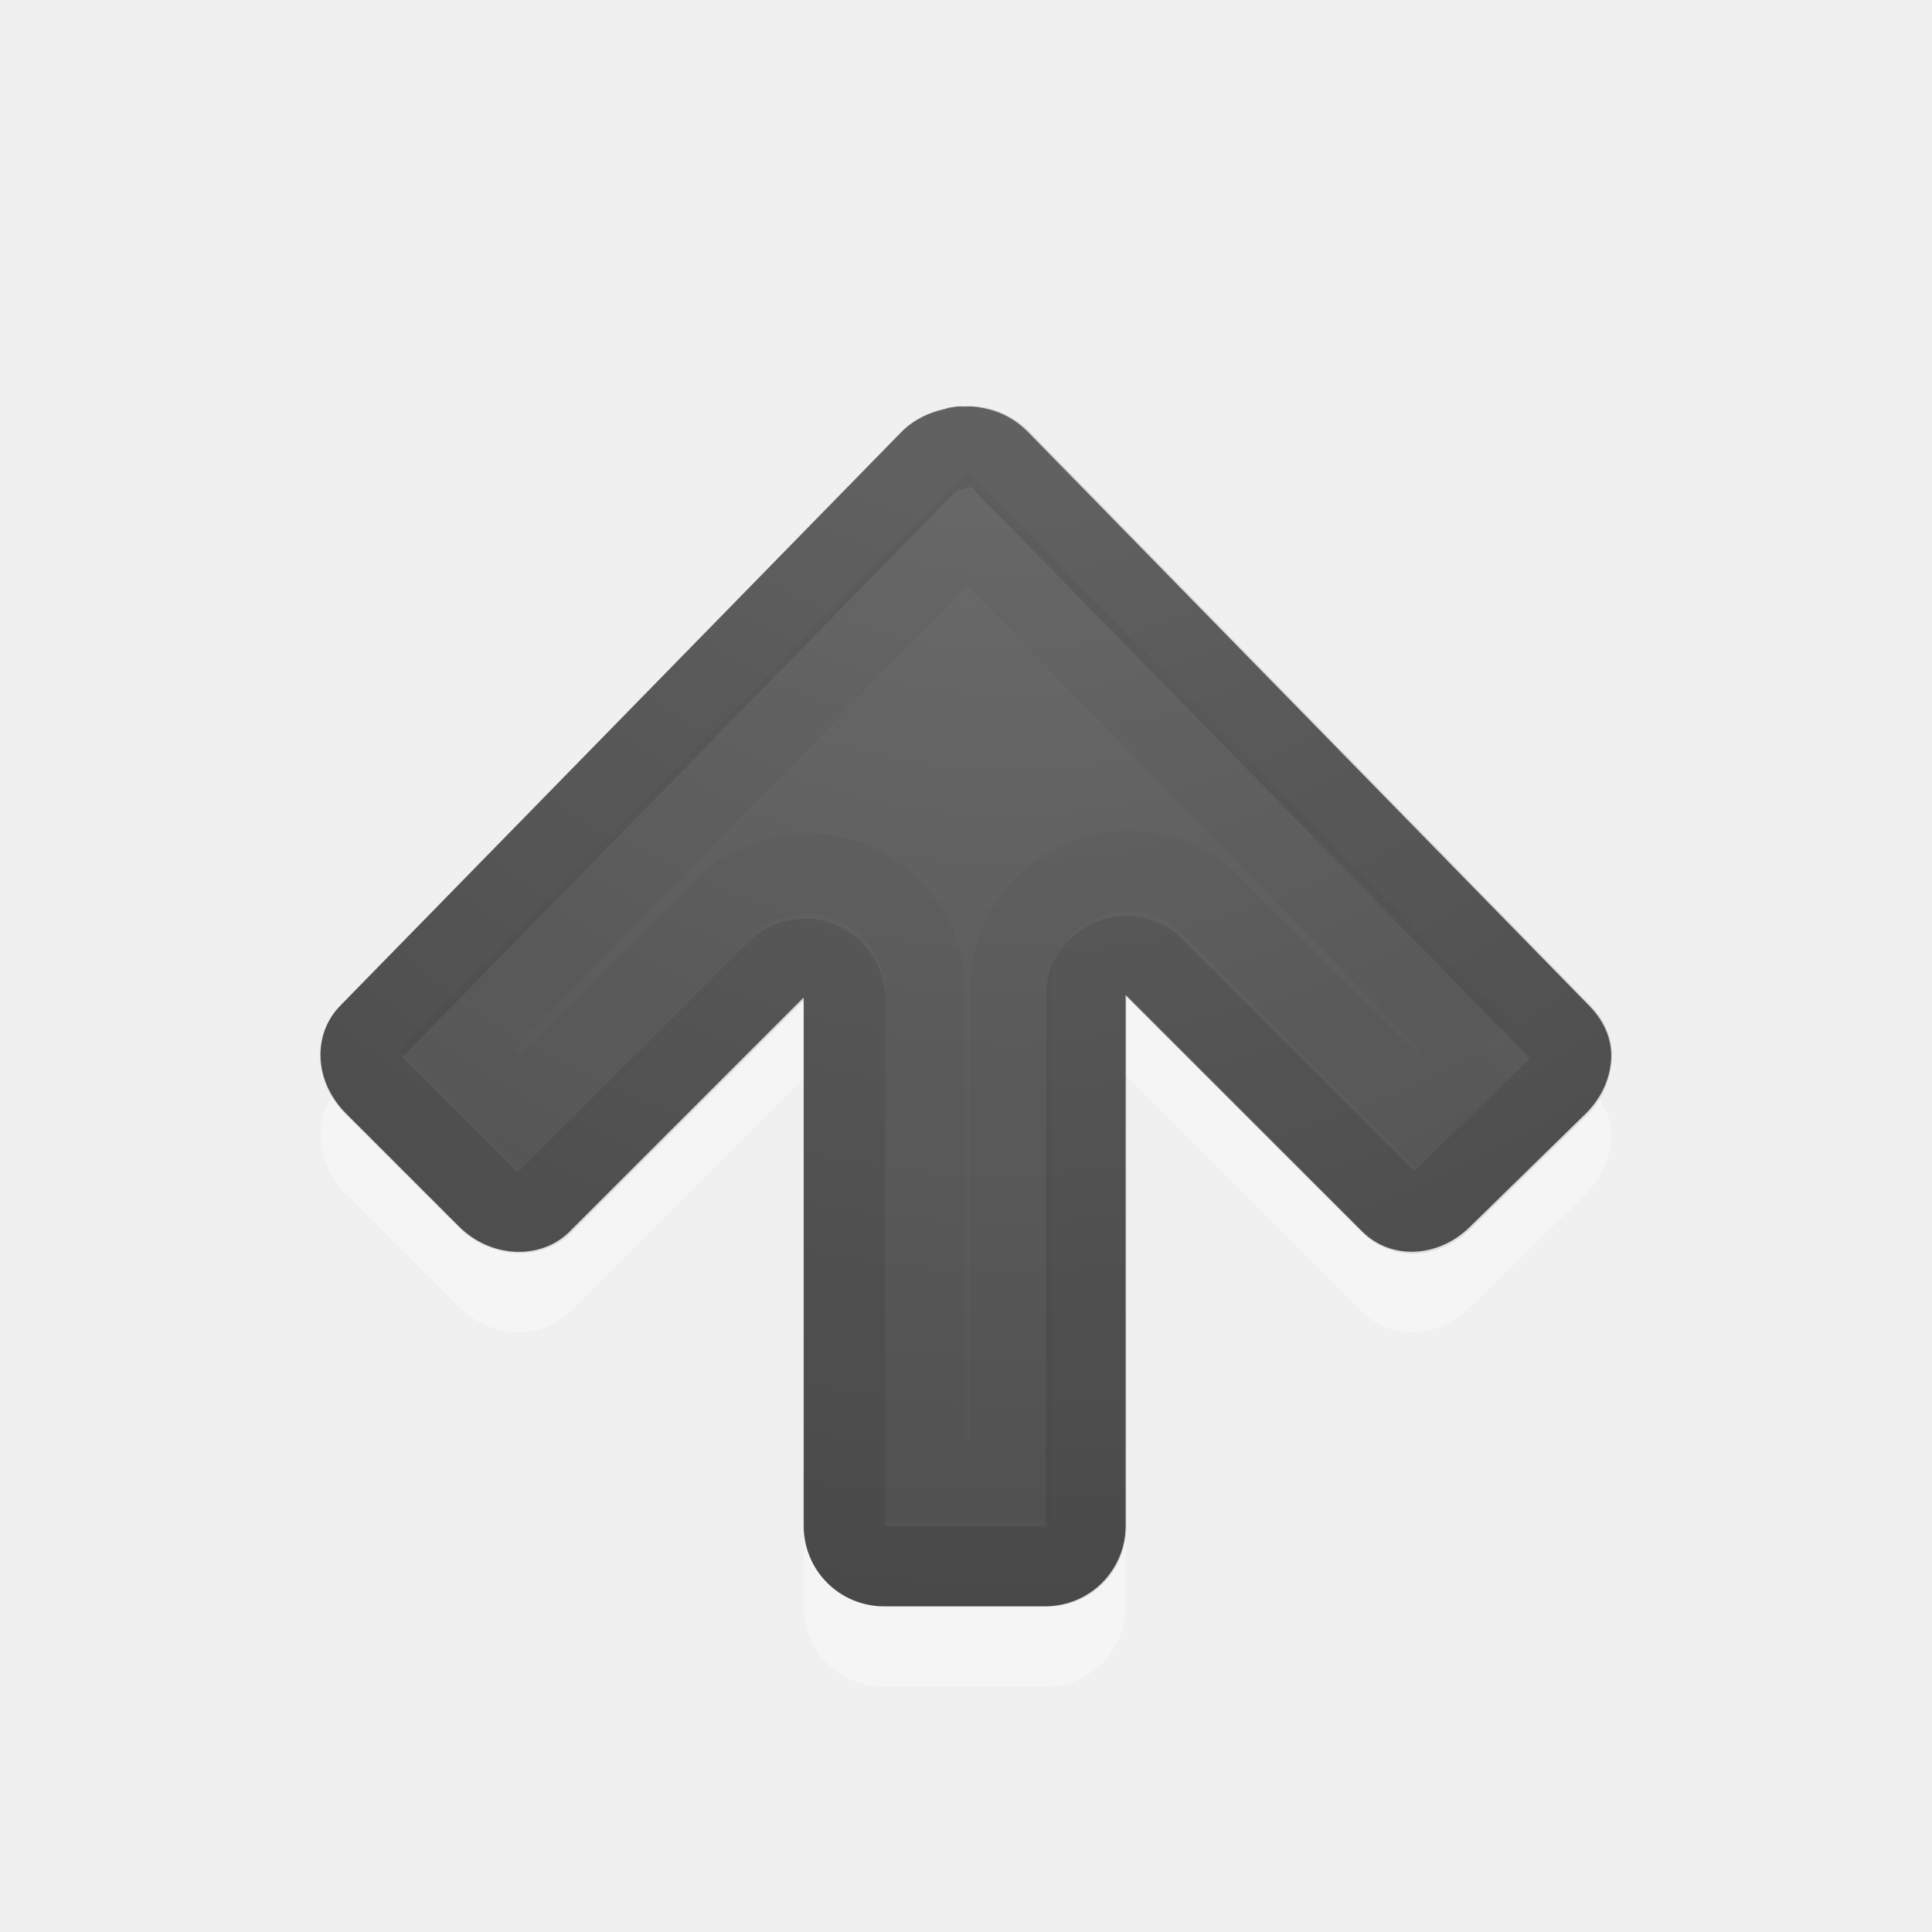
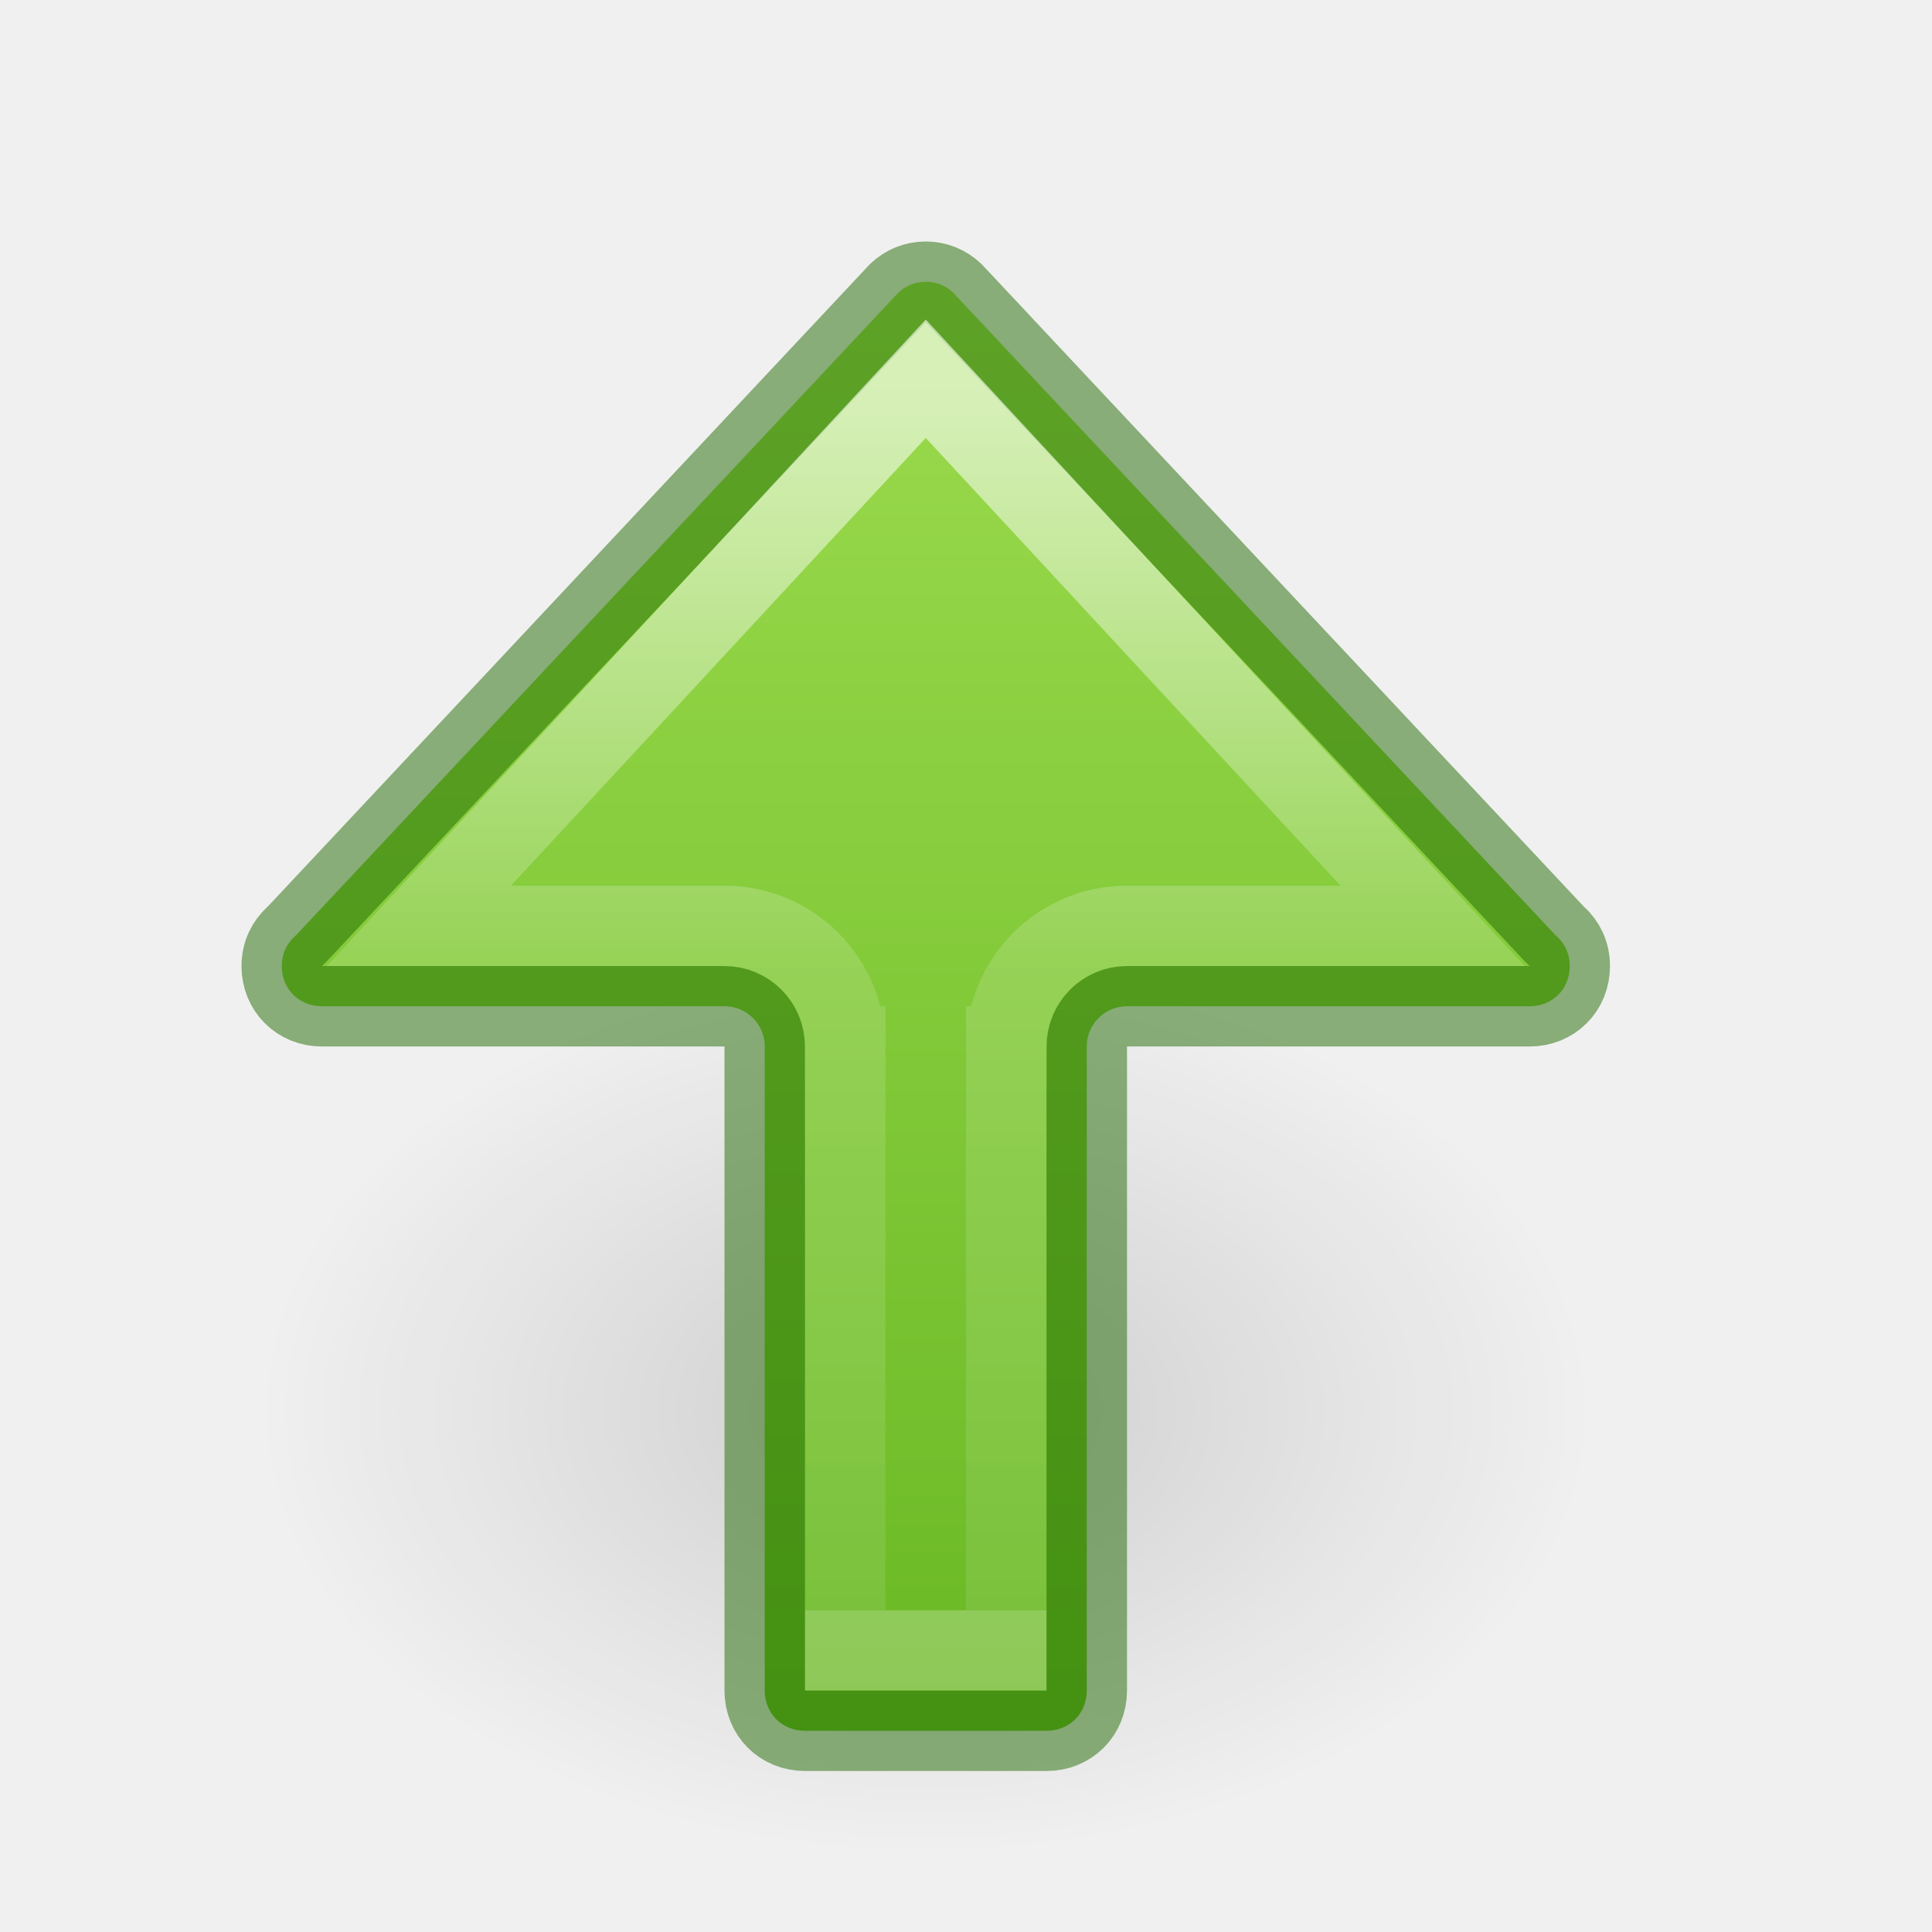
- <svg xmlns="http://www.w3.org/2000/svg" xmlns:xlink="http://www.w3.org/1999/xlink" version="1.1" width="24" height="24" id="svg4524">
-   <defs id="defs4526">
-     <linearGradient id="linearGradient2867-449-88-871-390-598-476-591-434-148-57-177-641-289-620-227-114-444-680-744-4-1">
-       <stop id="stop5430-5-0" style="stop-color:#737373;stop-opacity:1" offset="0" />
-       <stop id="stop5432-2-0" style="stop-color:#636363;stop-opacity:1" offset="0.262" />
-       <stop id="stop5434-9-6" style="stop-color:#4b4b4b;stop-opacity:1" offset="0.705" />
-       <stop id="stop5436-2-7" style="stop-color:#3f3f3f;stop-opacity:1" offset="1" />
+ <svg xmlns="http://www.w3.org/2000/svg" xmlns:ns1="http://www.openswatchbook.org/uri/2009/osb" xmlns:xlink="http://www.w3.org/1999/xlink" id="svg6" version="1.1" width="24" height="24">
+   <defs id="defs10">
+     <linearGradient id="linearGradient78">
+       <stop id="stop74" offset="0" style="stop-color:#9bdb4d;stop-opacity:1" />
+       <stop id="stop76" offset="1" style="stop-color:#68b723;stop-opacity:1" />
    </linearGradient>
-     <radialGradient cx="16.202" cy="-19.005" r="20" fx="16.202" fy="-19.005" id="radialGradient3769" xlink:href="#linearGradient2867-449-88-871-390-598-476-591-434-148-57-177-641-289-620-227-114-444-680-744-4-1" gradientUnits="userSpaceOnUse" gradientTransform="matrix(0,1.500001,-1.524125,0,-16.95984,-23.07768)" />
-     <radialGradient cx="16.202" cy="-19.005" r="20" fx="16.202" fy="-19.005" id="radialGradient3896" xlink:href="#linearGradient2867-449-88-871-390-598-476-591-434-148-57-177-641-289-620-227-114-444-680-744-4-1" gradientUnits="userSpaceOnUse" gradientTransform="matrix(0,1.500001,-1.524125,0,-17.13189,-23.07768)" />
-     <radialGradient cx="22.652" cy="-40.142" r="20" fx="22.652" fy="-40.142" id="radialGradient3896-0" xlink:href="#linearGradient2867-449-88-871-390-598-476-591-434-148-57-177-641-289-620-227-114-444-680-744-4-1-5" gradientUnits="userSpaceOnUse" gradientTransform="matrix(-1.458391,0,0,-1.524125,45.58254,-59.32302)" />
-     <linearGradient id="linearGradient2867-449-88-871-390-598-476-591-434-148-57-177-641-289-620-227-114-444-680-744-4-1-5">
-       <stop id="stop5430-5-0-9" style="stop-color:#737373;stop-opacity:1" offset="0" />
-       <stop id="stop5432-2-0-0" style="stop-color:#636363;stop-opacity:1" offset="0.262" />
-       <stop id="stop5434-9-6-8" style="stop-color:#4b4b4b;stop-opacity:1" offset="0.705" />
-       <stop id="stop5436-2-7-0" style="stop-color:#3f3f3f;stop-opacity:1" offset="1" />
+     <linearGradient id="linearGradient4526" ns1:paint="solid">
+       <stop style="stop-color:#ffffff;stop-opacity:1;" offset="0" id="stop4528" />
    </linearGradient>
+     <linearGradient xlink:href="#linearGradient78" id="linearGradient80-3" x1="20.41" y1="11.557" x2="2" y2="11.557" gradientUnits="userSpaceOnUse" gradientTransform="rotate(-90,12.00018,12)" />
+     <radialGradient gradientTransform="matrix(-0.5299545,0,0,-0.3530774,22.51255,21.83568)" gradientUnits="userSpaceOnUse" xlink:href="#linearGradient8662-7" id="radialGradient3862" fy="36.421" fx="24.837" r="15.645" cy="36.421" cx="24.837" />
+     <linearGradient id="linearGradient8662-7">
+       <stop offset="0" style="stop-color:#000000;stop-opacity:1" id="stop8664-0" />
+       <stop offset="1" style="stop-color:#000000;stop-opacity:0" id="stop8666-1" />
+     </linearGradient>
+     <linearGradient id="linearGradient1597">
+       <stop id="stop1589" style="stop-color:#ffffff;stop-opacity:1" offset="0" />
+       <stop id="stop1591" style="stop-color:#ffffff;stop-opacity:0.235" offset="0.469" />
+       <stop id="stop1593" style="stop-color:#ffffff;stop-opacity:0.157" offset="1" />
+       <stop id="stop1595" style="stop-color:#ffffff;stop-opacity:0.392" offset="1" />
+     </linearGradient>
+     <linearGradient y2="54.037" x2="35.374" y1="54.037" x1="20.443" gradientTransform="matrix(0,1.004639,1,0,-42.03703,-15.5382)" gradientUnits="userSpaceOnUse" id="linearGradient940" xlink:href="#linearGradient1597" />
  </defs>
-   <path d="m 20.015,14.141 c 0.01,-0.246 -0.1,-0.475 -0.281,-0.656 L 12.765,6.36 c -0.147,-0.147 -0.317,-0.239 -0.5,-0.281 -0.094,-0.022 -0.187,-0.037 -0.281,-0.031 -0.03,-0.002 -0.063,-0.001 -0.094,0 -0.055,0.009 -0.104,0.012 -0.156,0.031 -0.189,0.041 -0.38,0.13 -0.531,0.281 L 4.234,13.485 c -0.362,0.362 -0.329,0.952 0.062,1.344 l 1.406,1.406 c 0.392,0.392 1.013,0.424 1.375,0.062 l 2.906,-2.906 0,6.562 c 0,0.554 0.446,1 1,1 l 2,-1e-6 c 0.554,0 1,-0.446 1,-1 l 1e-6,-6.594 2.937,2.937 c 0.362,0.362 0.952,0.329 1.344,-0.062 l 1.438,-1.406 c 0.196,-0.196 0.303,-0.442 0.312,-0.688 z" id="rect3811-1-7" style="opacity:0.35;color:#000000;fill:#ffffff;fill-opacity:1;fill-rule:nonzero;stroke:none;stroke-width:1;marker:none;visibility:visible;display:inline;overflow:visible;enable-background:accumulate" />
-   <path d="m 20.015,13.142 c 0.01,-0.246 -0.1,-0.475 -0.281,-0.656 L 12.765,5.361 c -0.147,-0.147 -0.317,-0.239 -0.5,-0.281 -0.094,-0.022 -0.187,-0.037 -0.281,-0.031 -0.03,-0.002 -0.063,-0.001 -0.094,0 -0.055,0.009 -0.104,0.012 -0.156,0.031 -0.189,0.041 -0.38,0.13 -0.531,0.281 L 4.234,12.486 c -0.362,0.362 -0.329,0.952 0.062,1.344 l 1.406,1.406 c 0.392,0.392 1.013,0.424 1.375,0.062 l 2.906,-2.906 -2e-6,6.562 c 10e-7,0.554 0.446,1 1,1 l 2,-1e-6 c 0.554,-10e-7 1,-0.446 1,-1 l 0,-6.594 2.938,2.937 c 0.362,0.362 0.952,0.329 1.344,-0.062 l 1.438,-1.406 c 0.196,-0.196 0.303,-0.442 0.312,-0.688 z" id="rect3811-1" style="color:#000000;fill:url(#radialGradient3896-0);fill-opacity:1;fill-rule:nonzero;stroke:none;stroke-width:1;marker:none;visibility:visible;display:inline;overflow:visible;enable-background:accumulate" />
-   <path d="m 19.526,13.118 c 0.003,-0.085 -0.022,-0.178 -0.125,-0.281 L 12.432,5.711 c -0.084,-0.084 -0.186,-0.134 -0.281,-0.156 -0.074,-0.017 -0.106,-0.001 -0.125,0 a 0.497,0.497 0 0 1 -0.031,-1e-6 c -0.045,0.008 -0.022,-0.001 -0.031,-2e-6 -0.005,-2.89e-4 -0.01,-8.48e-4 -0.031,0 a 0.497,0.497 0 0 1 -0.094,0.031 c -0.11,0.024 -0.209,0.053 -0.281,0.125 L 4.588,12.836 c -0.16,0.16 -0.162,0.431 0.062,0.656 l 1.406,1.406 c 0.216,0.216 0.538,0.212 0.688,0.062 l 2.906,-2.906 a 0.497,0.497 0 0 1 0.844,0.344 l 2e-6,6.562 c 0,0.287 0.213,0.5 0.5,0.5 l 2,6e-6 c 0.287,0 0.5,-0.213 0.5,-0.5 l 0,-6.594 a 0.497,0.497 0 0 1 0.844,-0.344 l 2.937,2.937 c 0.16,0.16 0.431,0.162 0.656,-0.062 l 1.438,-1.406 c 0.113,-0.113 0.152,-0.26 0.156,-0.375 z" id="path3996" style="opacity:0.1;color:#000000;fill:none;stroke:#000000;stroke-width:1;stroke-linecap:round;stroke-linejoin:round;stroke-miterlimit:4;stroke-opacity:1;stroke-dasharray:none;stroke-dashoffset:0;marker:none;visibility:visible;display:inline;overflow:visible;enable-background:accumulate" />
-   <path d="M 18.365,13.065 12.021,6.565 5.677,13.033 l 0.781,0.781 2.531,-2.531 a 1.462,1.462 0 0 1 2.5,1.031 l 0,6.094 1.062,0 0,-6.125 a 1.462,1.462 0 0 1 2.5,-1.031 l 2.563,2.562 0.75,-0.75 z" id="path3996-3" style="opacity:0.03;color:#000000;fill:none;stroke:#000000;stroke-width:1;stroke-linecap:butt;stroke-linejoin:miter;stroke-miterlimit:4;stroke-opacity:1;stroke-dasharray:none;stroke-dashoffset:0;marker:none;visibility:visible;display:inline;overflow:visible;enable-background:accumulate" />
+   <g id="layer1" transform="matrix(-1,0,0,1,20.85018,8.54761)">
+     <path style="display:inline;overflow:visible;visibility:visible;opacity:0.141;fill:url(#radialGradient3862);fill-opacity:1;fill-rule:evenodd;stroke:none;stroke-width:1;marker:none" id="path3501-0" d="m 1.059,8.976 a 8.291,5.524 0 1 1 16.582,0 8.291,5.524 0 0 1 -16.582,0 z" />
+   </g>
+   <path d="m 3.5,12 c 0,0.286 0.214,0.5 0.5,0.5 h 5 c 0.276,-1.79e-4 0.5,0.224 0.5,0.5 v 8 c 0,0.286 0.214,0.5 0.5,0.5 h 3 c 0.286,0 0.5,-0.214 0.5,-0.5 v -8 c -1.79e-4,-0.276 0.224,-0.5 0.5,-0.5 h 5 c 0.286,0 0.5,-0.214 0.5,-0.5 0,-0.154 -0.064,-0.283 -0.168,-0.375 -0.007,-0.006 -0.015,-0.013 -0.021,-0.02 L 11.842,3.637 c -0.091,-0.086 -0.207,-0.137 -0.342,-0.137 -0.135,0 -0.251,0.051 -0.342,0.137 l -7.469,7.969 c -0.007,0.007 -0.014,0.013 -0.021,0.02 -0.104,0.092 -0.168,0.221 -0.168,0.375 z" style="fill:url(#linearGradient80-3);stroke:#206b00;stroke-width:1;stroke-linecap:round;stroke-linejoin:round;stroke-miterlimit:4;stroke-dasharray:none;stroke-opacity:0.5;stop-color:#000000" id="path873-5-5" />
+   <path d="M 11.5 4.705 L 5.203 11.502 L 9 11.502 C 9.827 11.502 10.498 12.173 10.498 13 L 10.5 13 L 10.5 20.5 L 12.5 20.5 L 12.5 13 L 12.502 13 C 12.502 12.173 13.173 11.502 14 11.502 L 17.797 11.502 L 11.5 4.705 z " style="font-variation-settings:normal;opacity:0.6;vector-effect:none;fill:none;fill-opacity:1;stroke:url(#linearGradient940);stroke-width:1;stroke-linecap:butt;stroke-linejoin:miter;stroke-miterlimit:4;stroke-dasharray:none;stroke-dashoffset:0;stroke-opacity:1;marker:none;marker-start:none;marker-mid:none;marker-end:none;stop-color:#000000;stop-opacity:1" id="path873-5-5-2" />
</svg>
